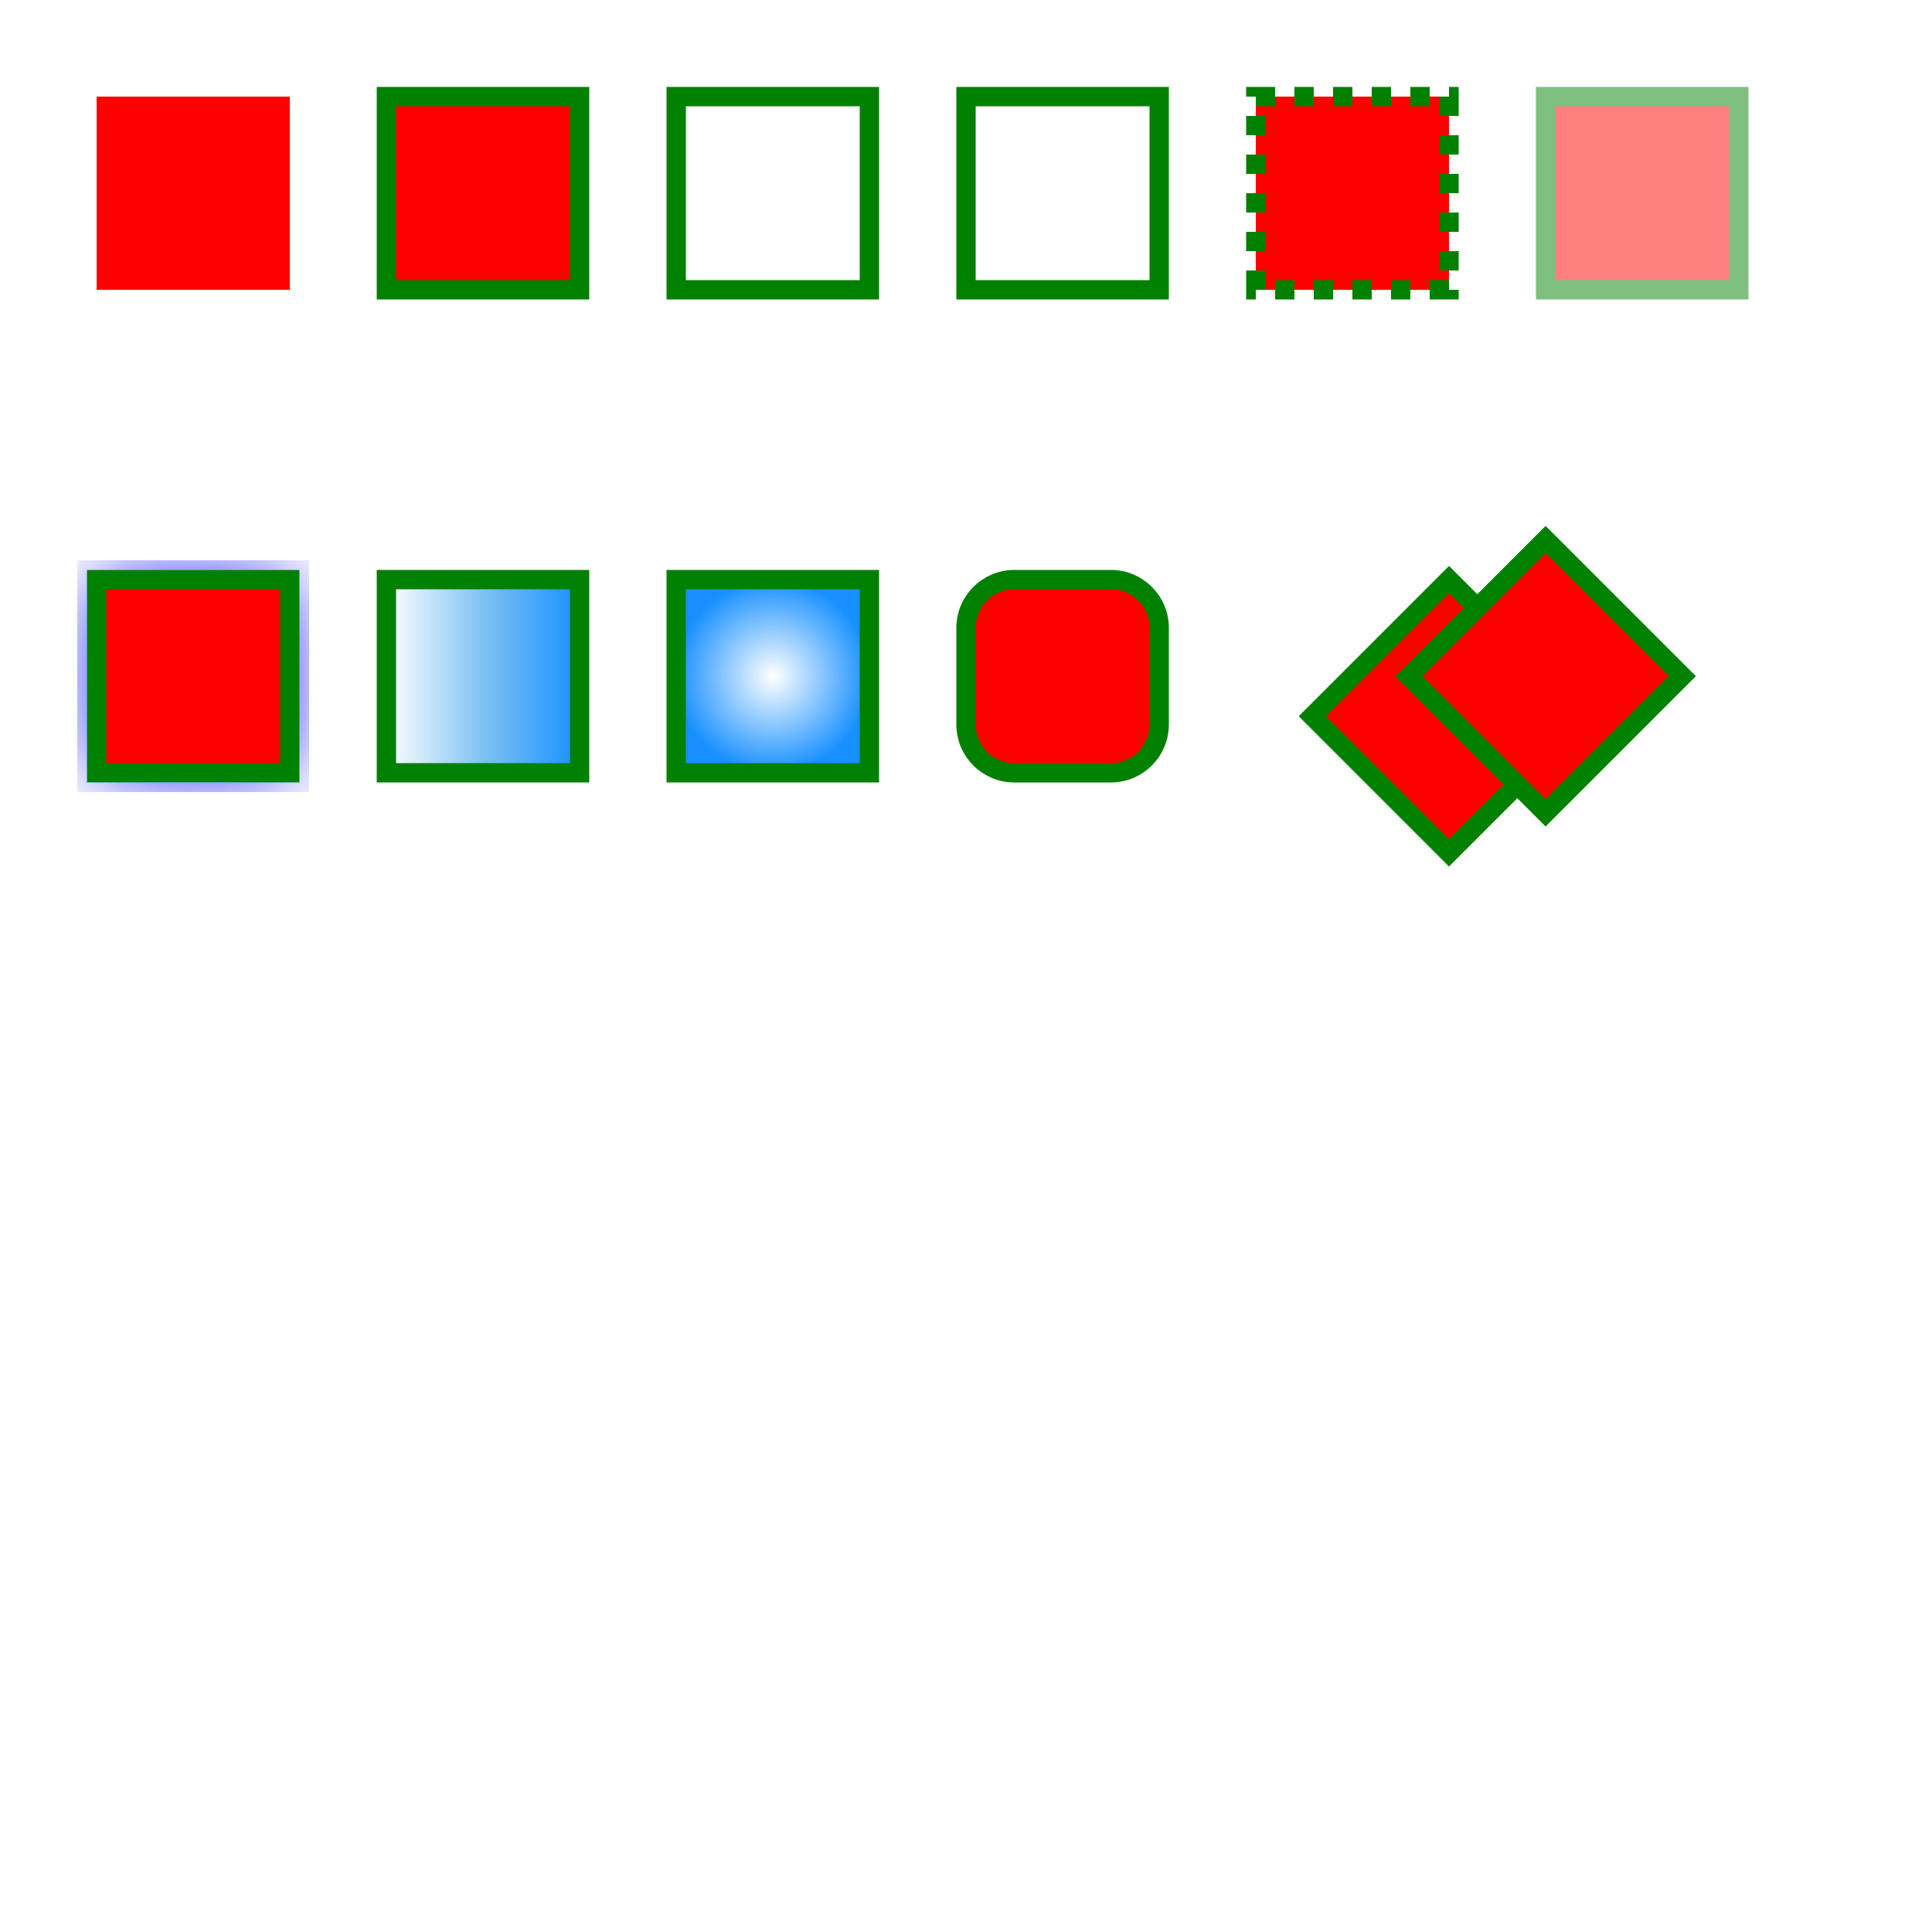
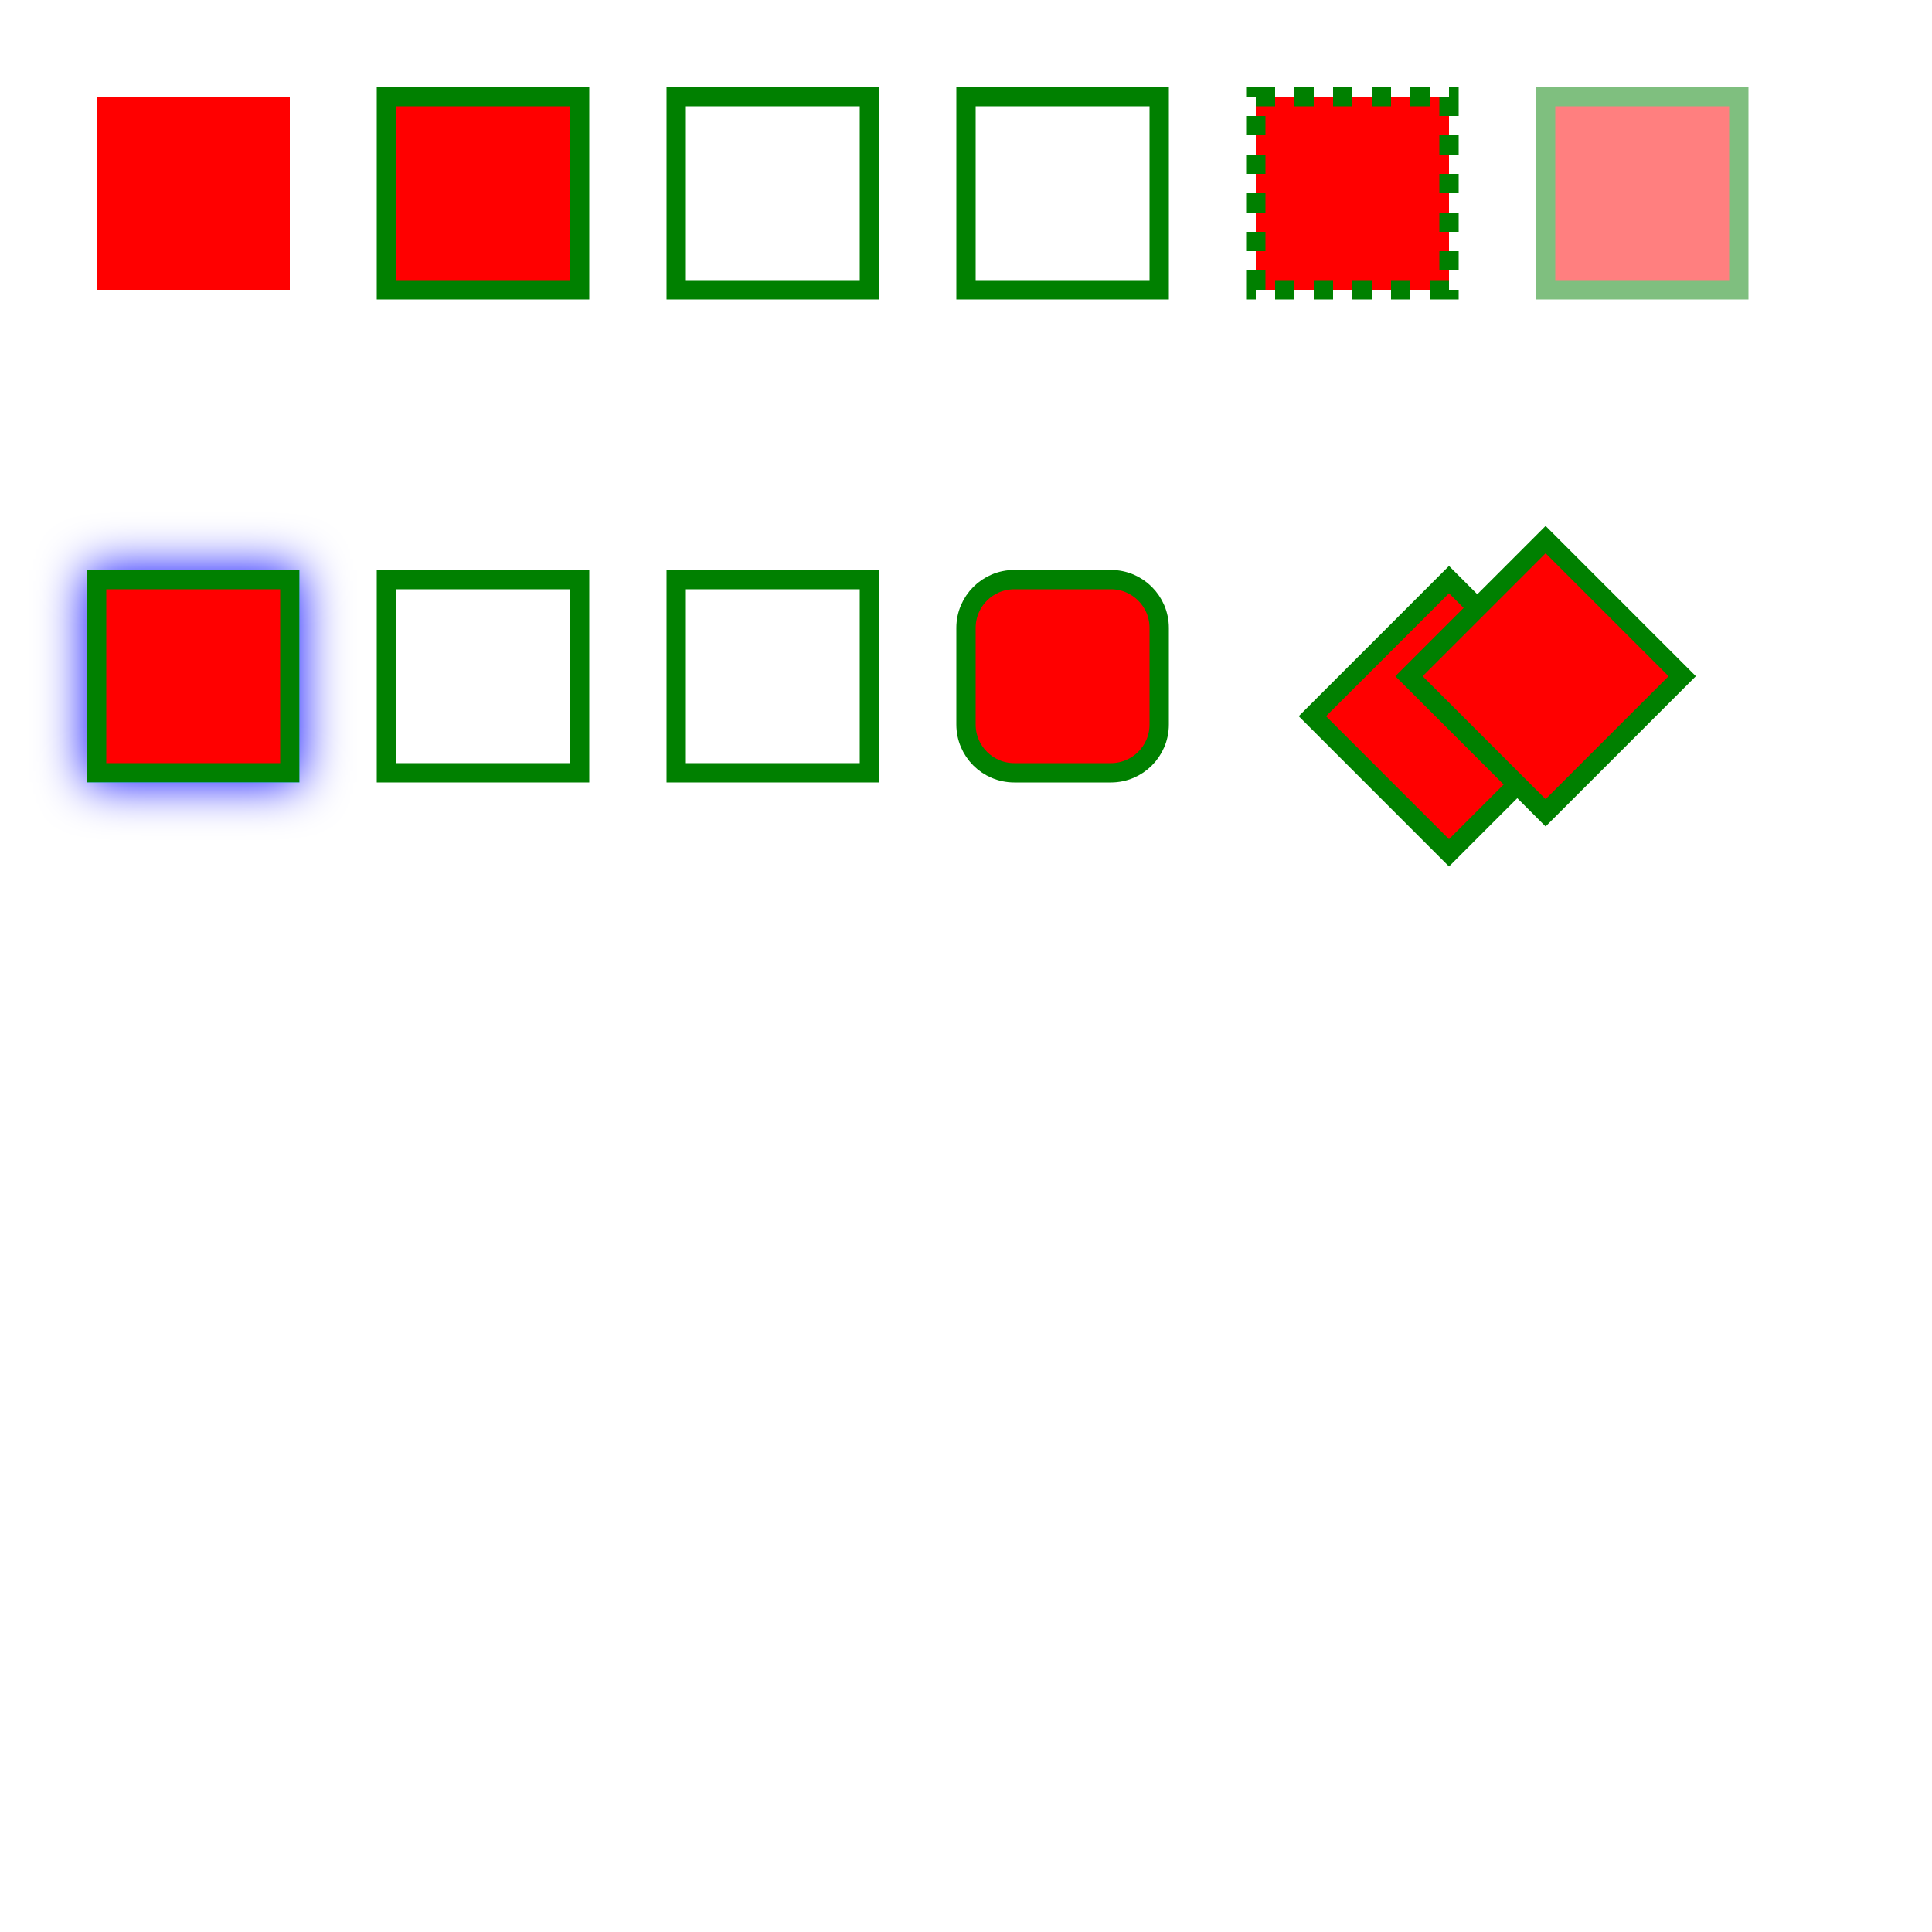
<svg xmlns="http://www.w3.org/2000/svg" width="200" height="200" color-interpolation-filters="sRGB">
  <defs>
-     <filter id="filter-dropshadow-7">
-       <feDropShadow dx="0" dy="0" stdDeviation="5" flood-color="rgba(0,0,255,1)" />
+     <filter id="filter-dropshadow-7" filterUnits="userSpaceOnUse">
+       <feDropShadow dx="0" dy="0" stdDeviation="2.5" flood-color="rgba(0,0,255,1)" />
    </filter>
-     <linearGradient x1="0" y1="0" x2="1" y2="0" id="_pattern_1_0">
+     <linearGradient gradientUnits="userSpaceOnUse" id="_pattern_1_0" x1="0" y1="0" x2="20" y2="0">
      <stop offset="0" stop-color="#ffffff" />
      <stop offset="0.5" stop-color="#7ec2f3" />
      <stop offset="1" stop-color="#1890ff" />
    </linearGradient>
-     <radialGradient cx="0.5" cy="0.5" r="0.5" id="_pattern_2_1">
+     <radialGradient gradientUnits="userSpaceOnUse" id="_pattern_2_1" cx="10" cy="10" r="14.142">
      <stop offset="0" stop-color="#ffffff" />
      <stop offset="1" stop-color="#1890ff" />
    </radialGradient>
  </defs>
  <g id="g_svg_camera" transform="matrix(1,0,0,1,0,0)">
    <g id="g_svg_g_0" fill="none" transform="matrix(1,0,0,1,0,0)" stroke="none" visibility="visible" font-size="16px" font-family="sans-serif" font-style="normal" font-weight="normal" font-variant="normal" text-anchor="left" stroke-dashoffset="0px">
      <g transform="matrix(1,0,0,1,10,10)">
        <path id="g_svg_rect_1" fill="rgba(255,0,0,1)" d="M 0,0 l 20,0 l 0,20 l-20 0 z" transform="translate(-0,-0)" stroke="none" width="20px" height="20px" />
      </g>
      <g transform="matrix(1,0,0,1,40,10)">
        <path id="g_svg_rect_2" fill="rgba(255,0,0,1)" d="M 0,0 l 20,0 l 0,20 l-20 0 z" transform="translate(-0,-0)" stroke="rgba(0,128,0,1)" stroke-width="2px" width="20px" height="20px" />
      </g>
      <g transform="matrix(1,0,0,1,70,10)">
        <path id="g_svg_rect_3" fill="rgba(0,0,0,0)" d="M 0,0 l 20,0 l 0,20 l-20 0 z" transform="translate(-0,-0)" stroke="rgba(0,128,0,1)" stroke-width="2px" width="20px" height="20px" />
      </g>
      <g transform="matrix(1,0,0,1,100,10)">
        <path id="g_svg_rect_4" fill="none" d="M 0,0 l 20,0 l 0,20 l-20 0 z" transform="translate(-0,-0)" stroke="rgba(0,128,0,1)" stroke-width="2px" width="20px" height="20px" />
      </g>
      <g transform="matrix(1,0,0,1,130,10)">
        <path id="g_svg_rect_5" fill="rgba(255,0,0,1)" d="M 0,0 l 20,0 l 0,20 l-20 0 z" transform="translate(-0,-0)" stroke="rgba(0,128,0,1)" stroke-width="2px" width="20px" height="20px" stroke-dasharray="2px,2px" />
      </g>
      <g transform="matrix(1,0,0,1,160,10)">
        <path id="g_svg_rect_6" fill="rgba(255,0,0,1)" d="M 0,0 l 20,0 l 0,20 l-20 0 z" transform="translate(-0,-0)" opacity="0.5" stroke="rgba(0,128,0,1)" stroke-width="2px" width="20px" height="20px" />
      </g>
      <g transform="matrix(1,0,0,1,10,60)">
        <path id="g_svg_rect_7" fill="rgba(255,0,0,1)" d="M 0,0 l 20,0 l 0,20 l-20 0 z" transform="translate(-0,-0)" stroke="rgba(0,128,0,1)" stroke-width="2px" width="20px" height="20px" filter="url(#filter-dropshadow-7)" />
      </g>
      <g transform="matrix(1,0,0,1,40,60)">
-         <path id="g_svg_rect_8" fill="url(#_pattern_1_0)" d="M 0,0 l 20,0 l 0,20 l-20 0 z" transform="translate(-0,-0)" stroke="rgba(0,128,0,1)" stroke-width="2px" width="20px" height="20px" />
+         <path id="g_svg_rect_8" fill="none" d="M 0,0 l 20,0 l 0,20 l-20 0 z" transform="translate(-0,-0)" stroke="rgba(0,128,0,1)" stroke-width="2px" width="20px" height="20px" />
      </g>
      <g transform="matrix(1,0,0,1,70,60)">
-         <path id="g_svg_rect_9" fill="url(#_pattern_2_1)" d="M 0,0 l 20,0 l 0,20 l-20 0 z" transform="translate(-0,-0)" stroke="rgba(0,128,0,1)" stroke-width="2px" width="20px" height="20px" />
+         <path id="g_svg_rect_9" fill="none" d="M 0,0 l 20,0 l 0,20 l-20 0 z" transform="translate(-0,-0)" stroke="rgba(0,128,0,1)" stroke-width="2px" width="20px" height="20px" />
      </g>
      <g transform="matrix(1,0,0,1,100,60)">
        <path id="g_svg_rect_10" fill="rgba(255,0,0,1)" d="M 5,0 l 10,0 a 5,5,0,0,1,5,5 l 0,10 a 5,5,0,0,1,-5,5 l -10,0 a 5,5,0,0,1,-5,-5 l 0,-10 a 5,5,0,0,1,5,-5 z" transform="translate(-0,-0)" stroke="rgba(0,128,0,1)" stroke-width="2px" width="20px" height="20px" />
      </g>
      <g transform="matrix(0.707107,0.707107,-0.707107,0.707107,150,60)">
        <path id="g_svg_rect_11" fill="rgba(255,0,0,1)" d="M 0,0 l 20,0 l 0,20 l-20 0 z" transform="translate(-0,-0)" stroke="rgba(0,128,0,1)" stroke-width="2px" width="20px" height="20px" />
      </g>
      <g transform="matrix(0.707107,0.707107,-0.707107,0.707107,160,55.85786)">
        <path id="g_svg_rect_12" fill="rgba(255,0,0,1)" d="M 0,0 l 20,0 l 0,20 l-20 0 z" transform="translate(-0,-0)" stroke="rgba(0,128,0,1)" stroke-width="2px" width="20px" height="20px" />
      </g>
    </g>
  </g>
</svg>
